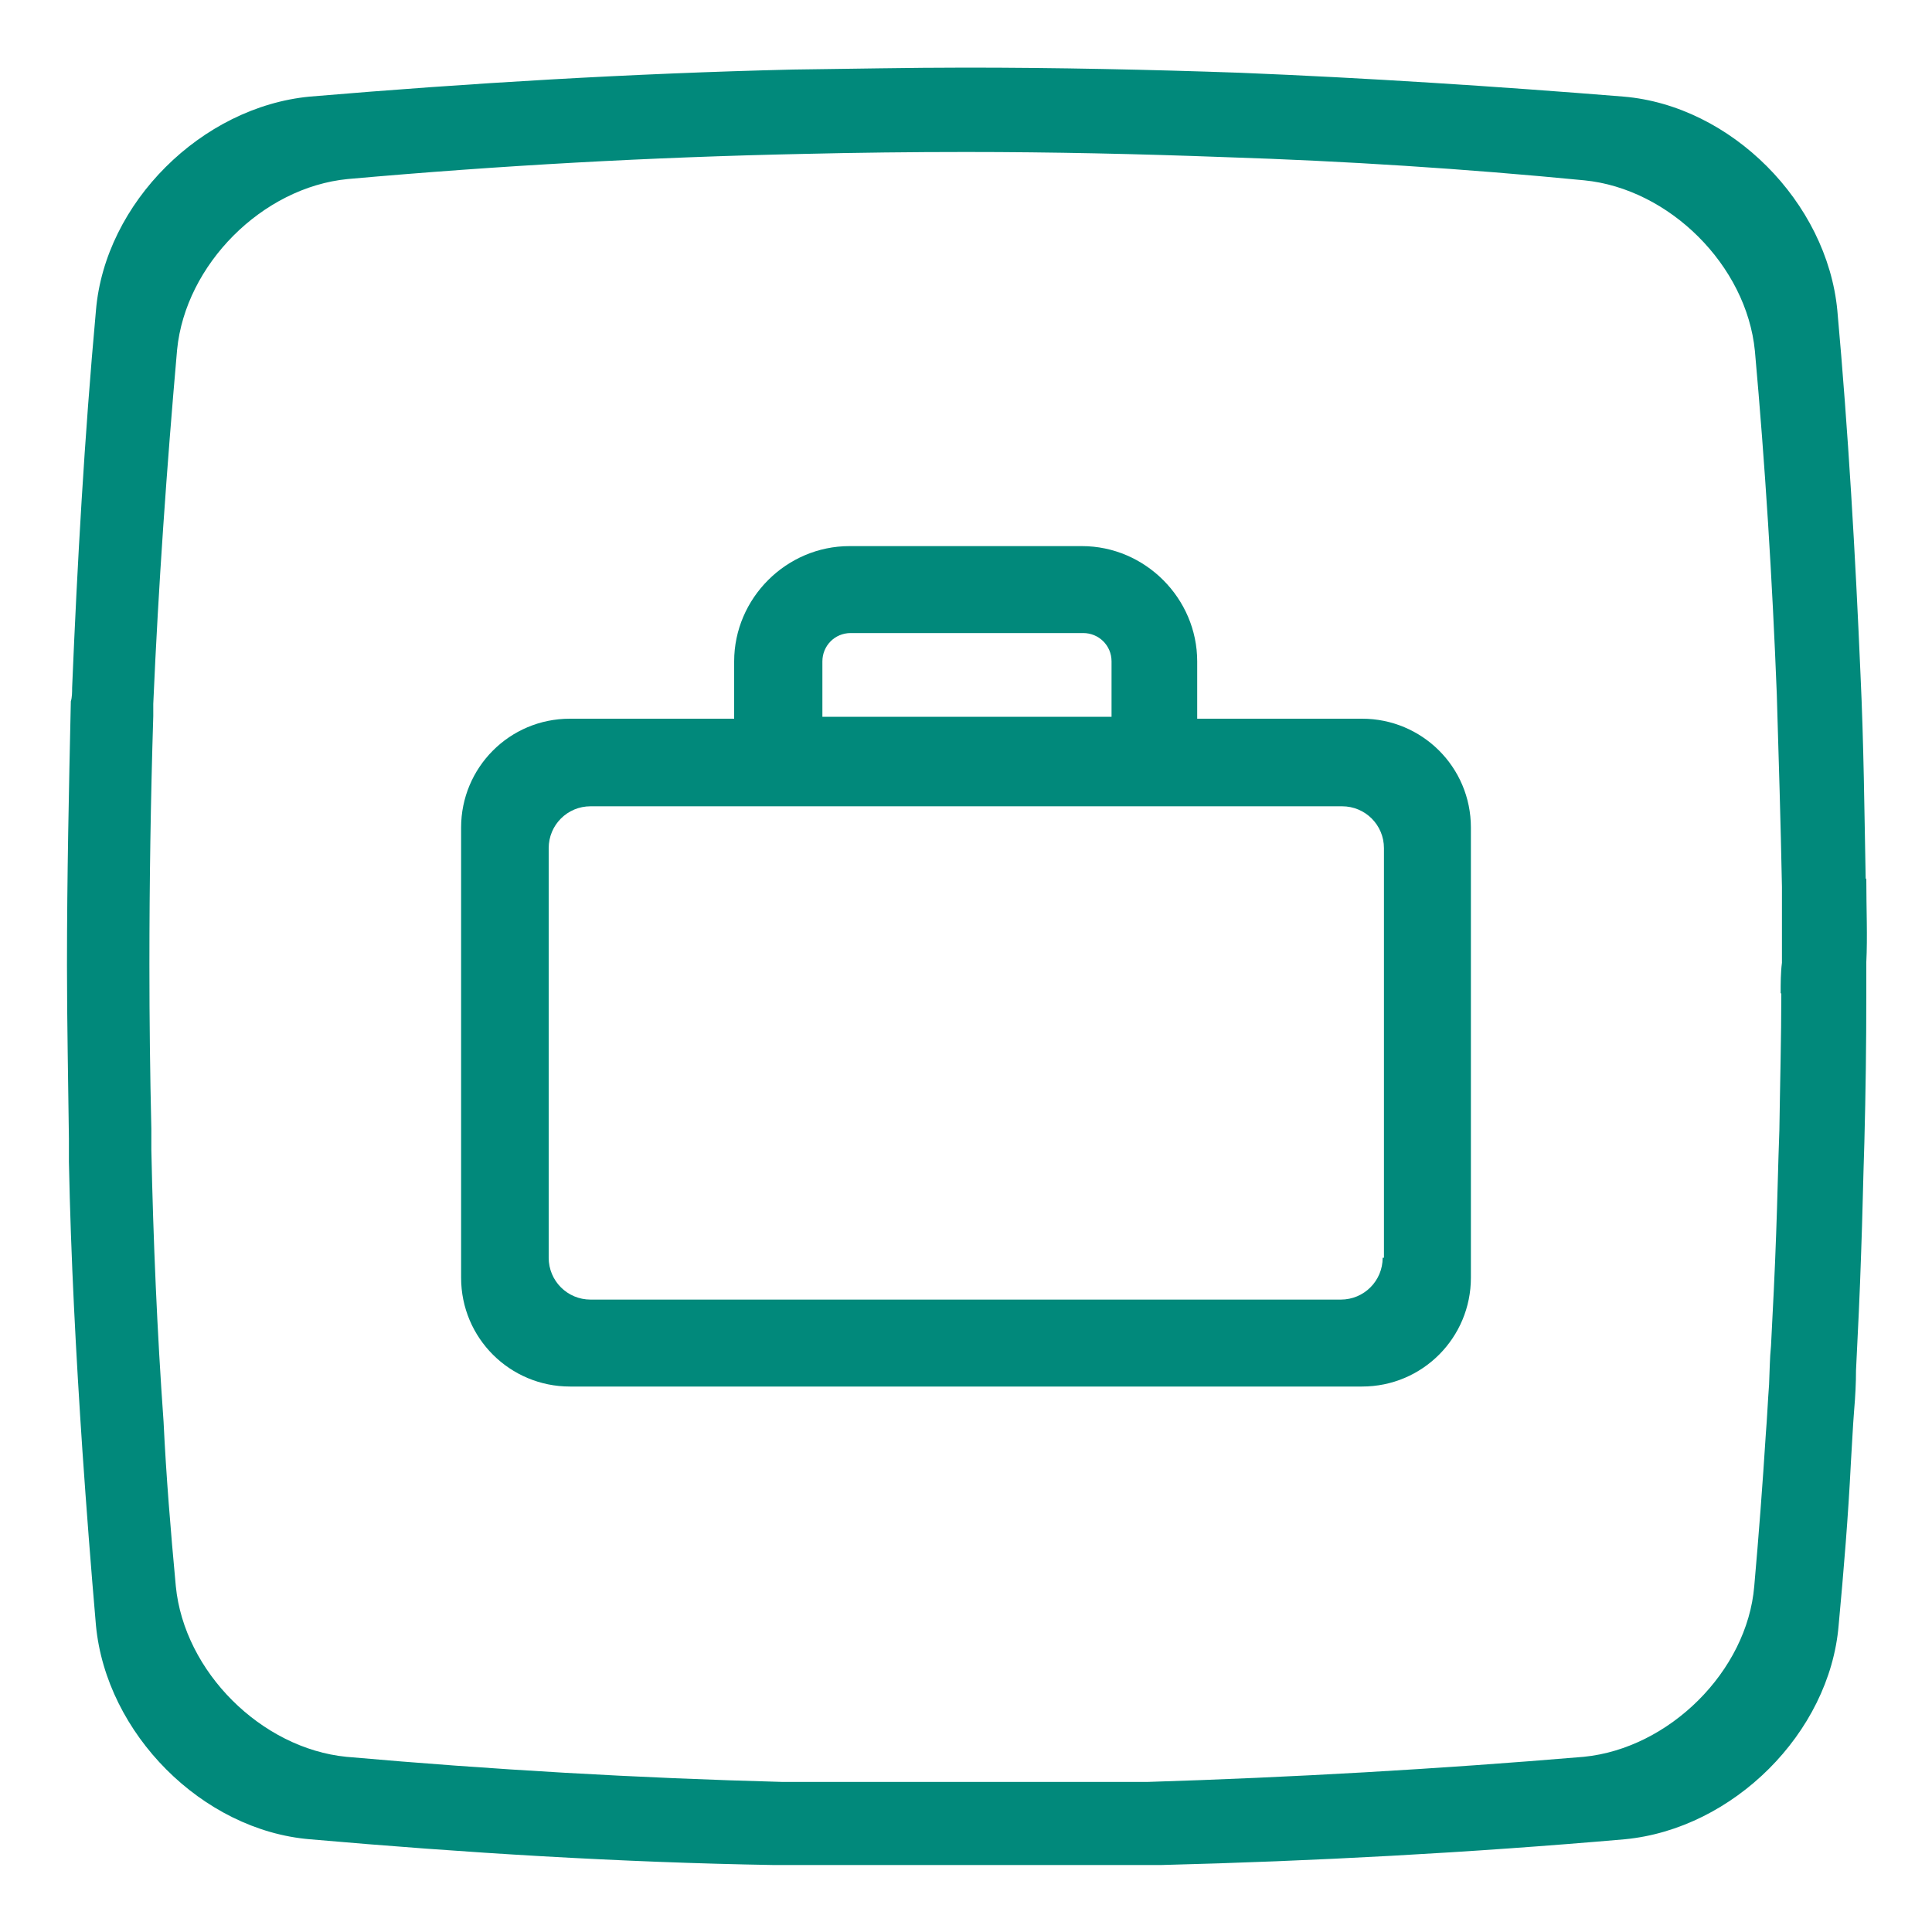
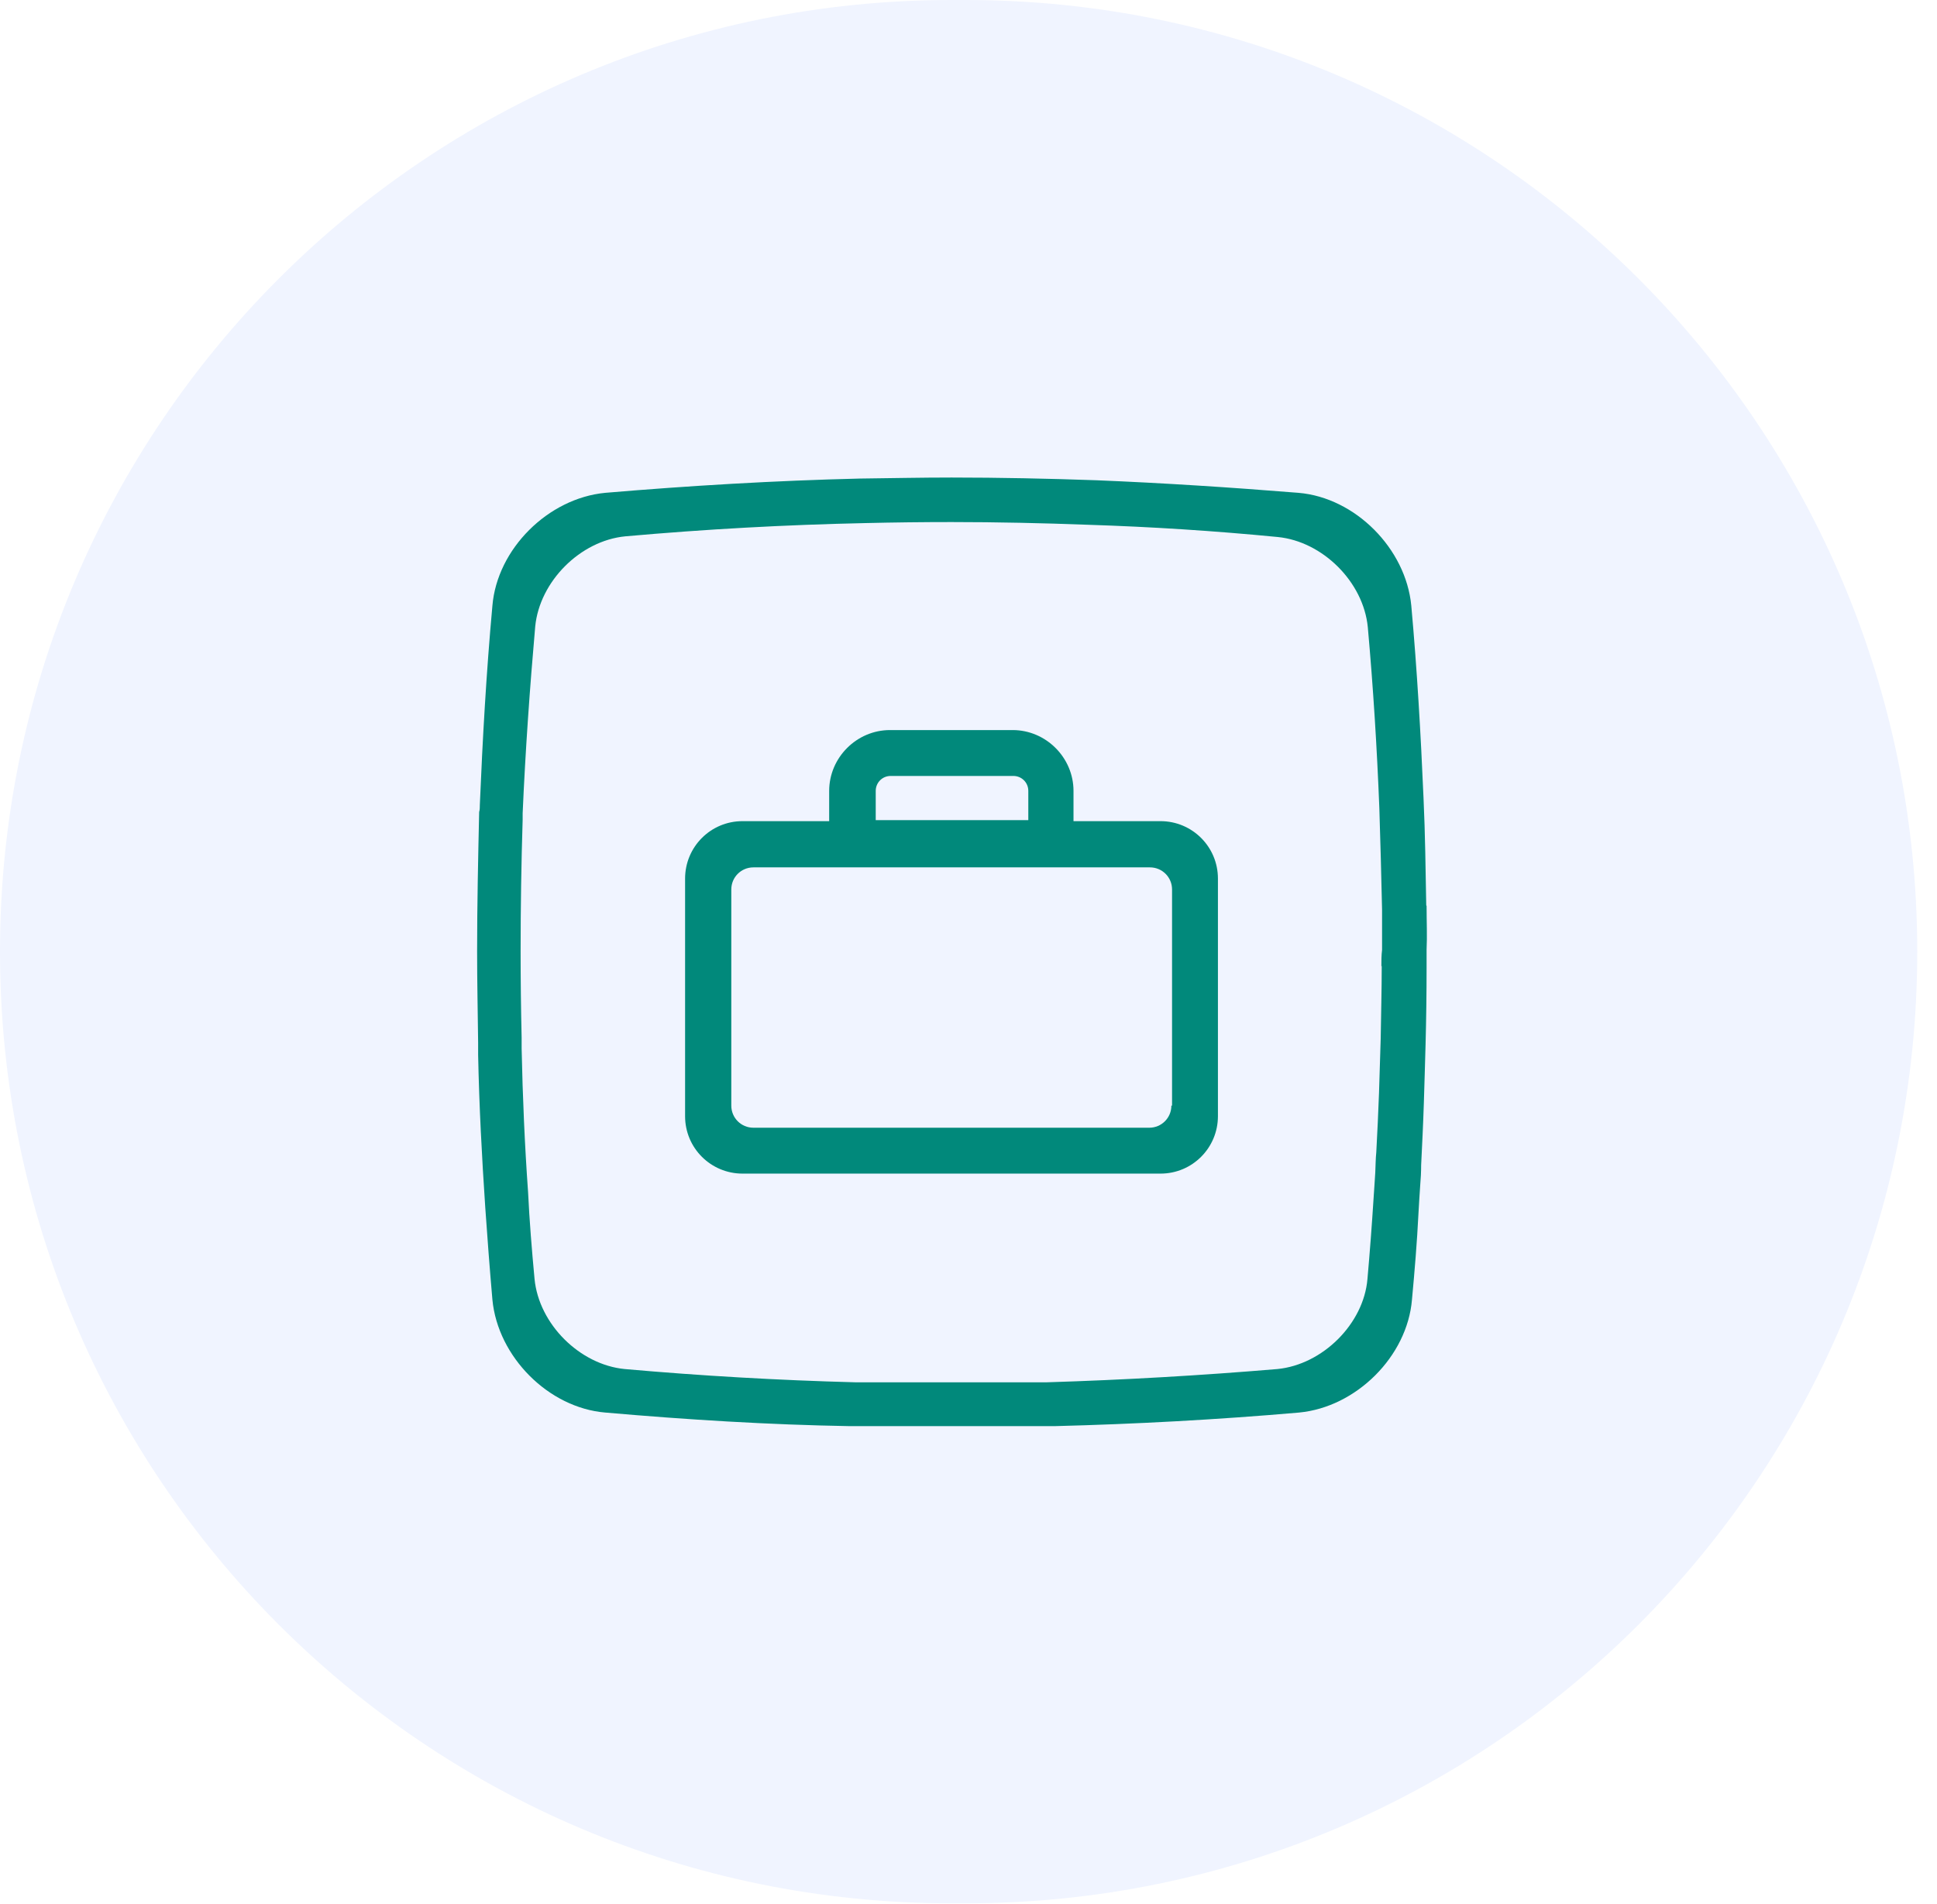
- <svg xmlns="http://www.w3.org/2000/svg" id="Layer_1" data-name="Layer 1" viewBox="0 0 30 30">
-   <defs>
-     <style>
-       .cls-1 {
-         fill: #01897b;
-       }
-     </style>
-   </defs>
-   <path class="cls-1" d="M21.14,11.16h-2.55v-.89c0-.98-.81-1.79-1.79-1.79h-3.61c-.98,0-1.79,.81-1.79,1.79v.89h-2.55c-.94,0-1.69,.76-1.69,1.69v6.99c0,.94,.76,1.69,1.69,1.69h12.3c.94,0,1.69-.76,1.69-1.69v-6.99c0-.94-.76-1.69-1.69-1.69Zm-8.37-.89c0-.24,.19-.44,.44-.44h3.61c.24,0,.44,.19,.44,.44v.86h-4.49v-.86Zm8.7,9.26c0,.36-.29,.65-.65,.65H9.17c-.36,0-.65-.29-.65-.65v-6.36c0-.36,.29-.65,.65-.65h11.67c.36,0,.65,.29,.65,.65v6.36h-.02Z" />
-   <path class="cls-1" d="M28.97,13.64c-.02-1.03-.03-2.1-.08-3.16-.08-1.87-.19-3.78-.36-5.66-.16-1.68-1.65-3.18-3.32-3.32-1.98-.16-3.99-.29-5.95-.37-1.42-.05-2.86-.08-4.26-.08-.9,0-1.81,.02-2.69,.03-2.5,.06-5.02,.21-7.5,.42-1.68,.16-3.18,1.65-3.32,3.32-.18,1.97-.29,3.94-.37,5.86,0,.06,0,.15-.02,.21-.03,1.36-.06,2.73-.06,4.1,0,.9,.02,1.81,.03,2.69v.36c.03,1.5,.11,3,.21,4.49,.06,.87,.13,1.79,.21,2.71,.16,1.68,1.65,3.18,3.32,3.32,2.4,.21,4.82,.36,7.2,.4h6.02c2.37-.06,4.79-.19,7.2-.4,1.68-.16,3.18-1.65,3.32-3.32,.08-.86,.15-1.71,.19-2.52,.02-.31,.03-.56,.05-.81,.02-.23,.03-.44,.03-.63,.03-.6,.06-1.21,.08-1.84,.02-.53,.03-1.1,.05-1.71,.02-.76,.03-1.52,.03-2.26v-.53c.02-.4,0-.82,0-1.29Zm-1.31,1.78c0,.71-.02,1.42-.03,2.13-.02,.53-.03,1.08-.05,1.61-.02,.58-.05,1.16-.08,1.74-.02,.19-.02,.39-.03,.6-.02,.26-.03,.52-.05,.76-.05,.79-.11,1.58-.18,2.37-.11,1.32-1.32,2.52-2.65,2.65-2.26,.19-4.52,.32-6.78,.39h-5.65c-2.26-.06-4.52-.19-6.78-.39-1.32-.13-2.52-1.32-2.65-2.65-.08-.86-.15-1.71-.19-2.55-.1-1.4-.16-2.81-.19-4.23v-.32c-.02-.86-.03-1.69-.03-2.55,0-1.29,.02-2.57,.06-3.86v-.19c.08-1.84,.21-3.68,.37-5.5,.13-1.32,1.32-2.52,2.65-2.65,2.36-.21,4.71-.34,7.07-.39,.84-.02,1.69-.03,2.53-.03h0c1.34,0,2.68,.03,4.02,.08,1.87,.06,3.73,.18,5.58,.36,1.32,.13,2.52,1.32,2.65,2.65,.16,1.78,.27,3.55,.34,5.33,.03,1,.06,1.98,.08,2.99v1.18c-.02,.15-.02,.32-.02,.48Z" />
+ <svg xmlns="http://www.w3.org/2000/svg" width="57" height="56" viewBox="0 0 57 56" fill="none">
+   <rect width="56.419" height="56" rx="28" fill="#F0F4FF" />
+   <path d="M34.14 24.16H31.59V23.27C31.59 22.29 30.78 21.48 29.8 21.48H26.19C25.21 21.48 24.4 22.29 24.4 23.27V24.16H21.85C20.91 24.16 20.16 24.92 20.16 25.85V32.84C20.16 33.78 20.92 34.53 21.85 34.53H34.15C35.09 34.53 35.84 33.77 35.84 32.84V25.85C35.84 24.91 35.08 24.16 34.15 24.16H34.14ZM25.77 23.27C25.77 23.03 25.96 22.83 26.21 22.83H29.82C30.06 22.83 30.26 23.02 30.26 23.27V24.13H25.77V23.27ZM34.47 32.53C34.47 32.89 34.18 33.18 33.82 33.18H22.17C21.81 33.18 21.52 32.89 21.52 32.53V26.17C21.52 25.81 21.81 25.52 22.17 25.52H33.84C34.2 25.52 34.49 25.81 34.49 26.17V32.53H34.47Z" fill="#01897B" />
+   <path d="M41.97 26.64C41.95 25.61 41.94 24.54 41.89 23.48C41.81 21.61 41.7 19.7 41.53 17.82C41.37 16.14 39.88 14.64 38.21 14.5C36.23 14.34 34.22 14.21 32.26 14.13C30.84 14.08 29.4 14.05 28 14.05C27.1 14.05 26.19 14.07 25.31 14.08C22.81 14.14 20.29 14.29 17.81 14.5C16.13 14.66 14.63 16.15 14.49 17.82C14.31 19.79 14.2 21.76 14.12 23.68C14.12 23.74 14.12 23.83 14.1 23.89C14.07 25.25 14.04 26.62 14.04 27.99C14.04 28.89 14.06 29.8 14.07 30.68V31.04C14.1 32.54 14.18 34.04 14.28 35.53C14.34 36.4 14.41 37.32 14.49 38.24C14.65 39.92 16.14 41.42 17.81 41.56C20.21 41.77 22.63 41.92 25.01 41.96H31.03C33.4 41.9 35.82 41.77 38.23 41.56C39.91 41.4 41.41 39.91 41.55 38.24C41.63 37.38 41.7 36.53 41.74 35.72C41.76 35.41 41.77 35.16 41.79 34.91C41.81 34.68 41.82 34.47 41.82 34.28C41.85 33.68 41.88 33.07 41.9 32.44C41.92 31.91 41.93 31.34 41.95 30.73C41.97 29.97 41.98 29.21 41.98 28.47V27.94C42 27.54 41.98 27.12 41.98 26.65L41.97 26.64ZM40.66 28.42C40.66 29.13 40.64 29.84 40.63 30.55C40.61 31.08 40.6 31.63 40.58 32.16C40.56 32.74 40.53 33.32 40.5 33.9C40.48 34.09 40.48 34.29 40.47 34.5C40.45 34.76 40.44 35.02 40.42 35.26C40.37 36.05 40.31 36.84 40.24 37.63C40.13 38.95 38.92 40.15 37.59 40.28C35.33 40.47 33.07 40.6 30.81 40.67H25.16C22.9 40.61 20.64 40.48 18.38 40.28C17.06 40.15 15.86 38.96 15.73 37.63C15.65 36.77 15.58 35.92 15.54 35.08C15.44 33.68 15.38 32.27 15.35 30.85V30.53C15.33 29.67 15.32 28.84 15.32 27.98C15.32 26.69 15.34 25.41 15.38 24.12V23.93C15.46 22.09 15.59 20.25 15.75 18.43C15.88 17.11 17.07 15.91 18.4 15.78C20.76 15.57 23.11 15.44 25.47 15.39C26.31 15.37 27.16 15.36 28 15.36C29.34 15.36 30.68 15.39 32.02 15.44C33.89 15.5 35.75 15.62 37.6 15.8C38.92 15.93 40.12 17.12 40.25 18.45C40.41 20.23 40.52 22 40.59 23.78C40.62 24.78 40.65 25.76 40.67 26.77V27.95C40.65 28.1 40.65 28.27 40.65 28.43L40.66 28.42Z" fill="#01897B" />
</svg>
